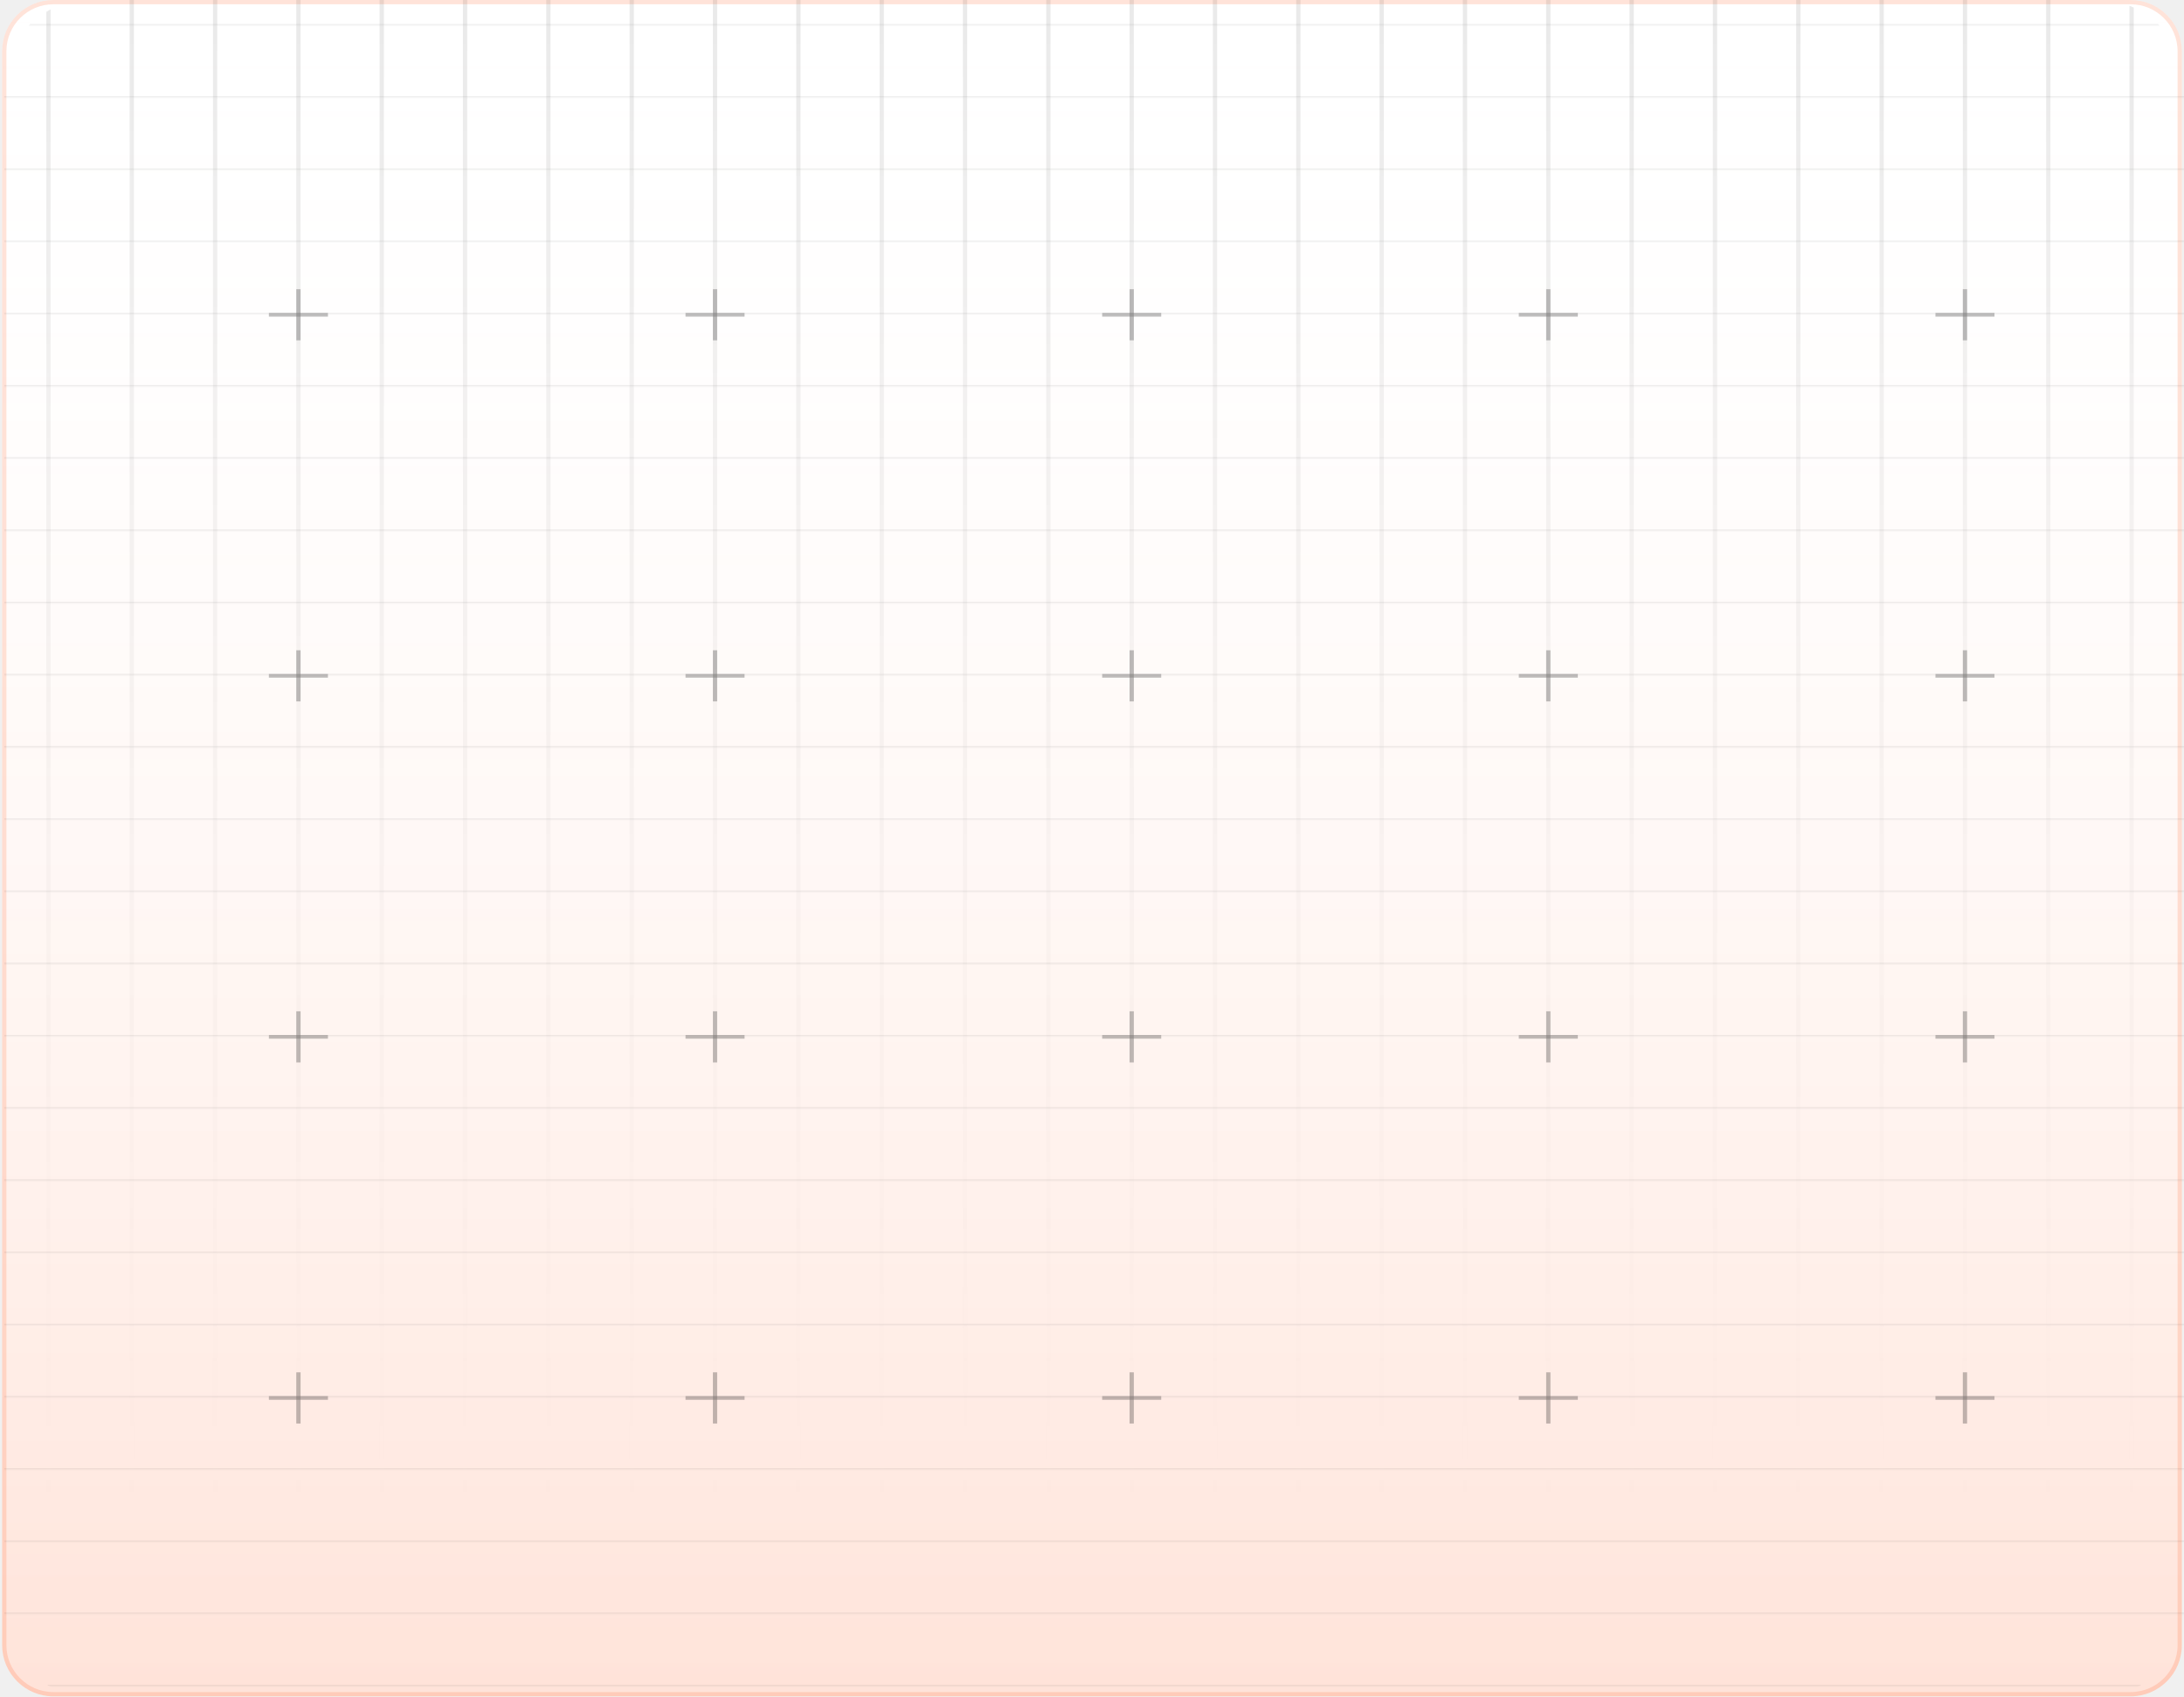
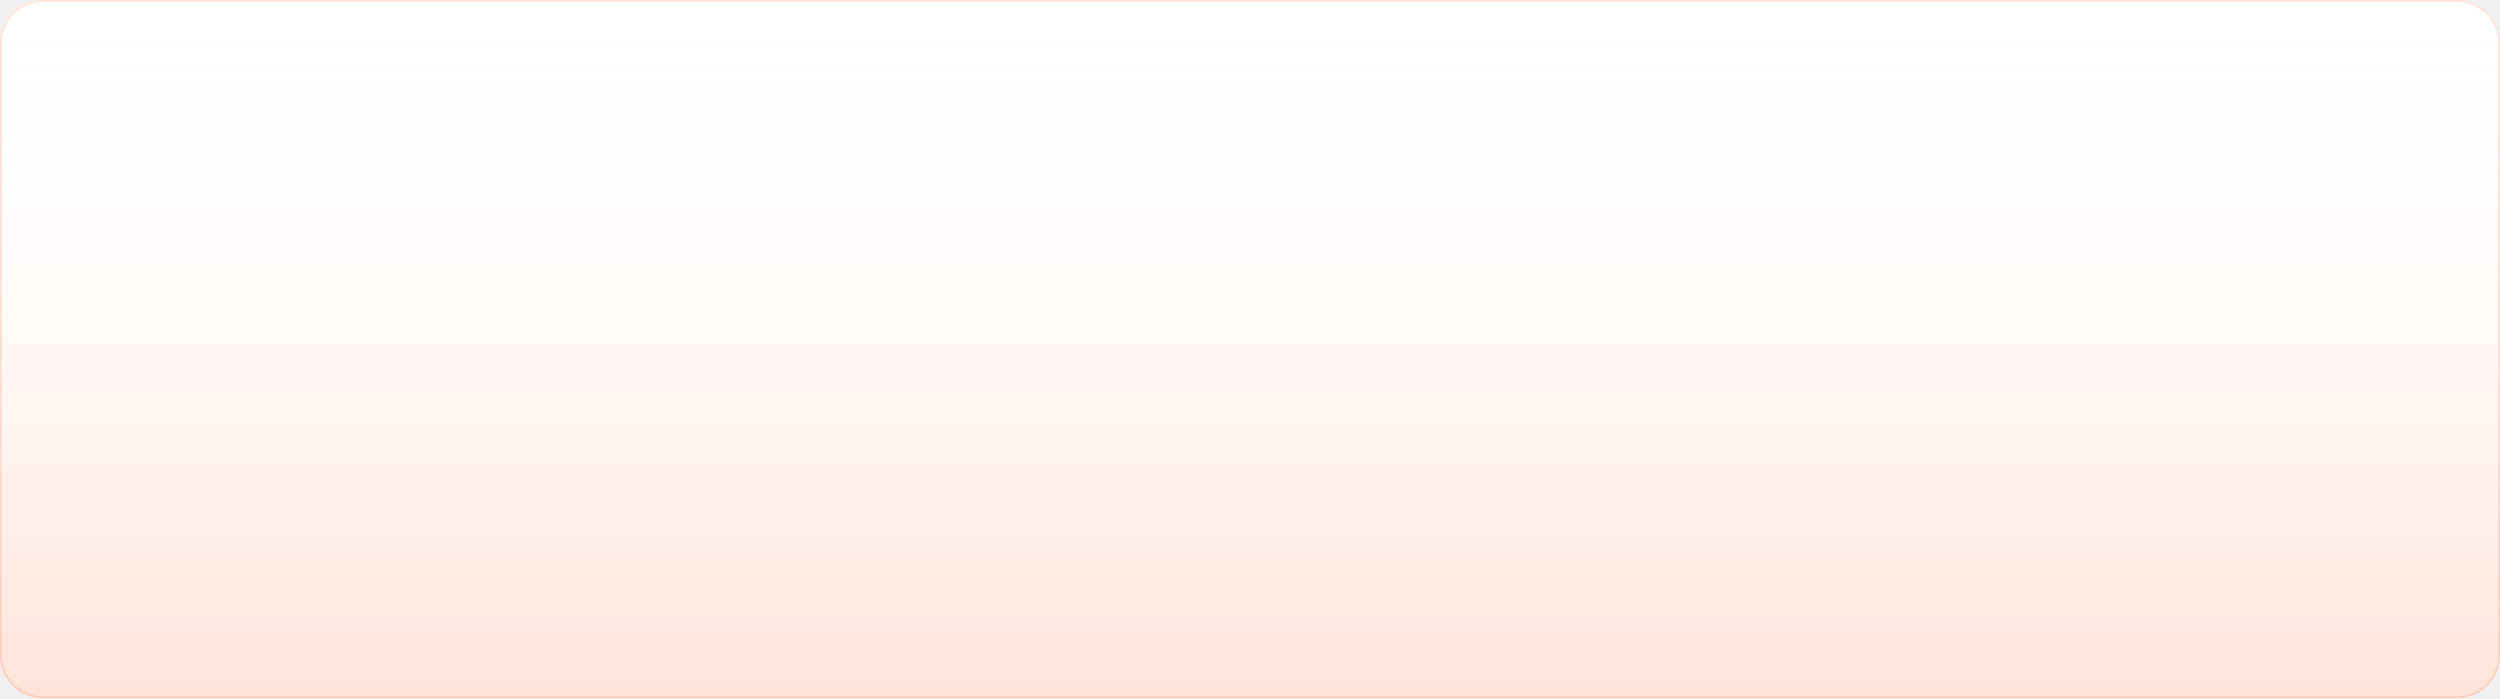
- <svg xmlns="http://www.w3.org/2000/svg" width="511" height="397" viewBox="0 0 511 397" fill="none">
-   <rect x="0.5" width="510" height="397" rx="12" fill="white" />
-   <rect x="0.5" width="510" height="397" rx="12" fill="url(#paint0_linear_3181_7695)" fill-opacity="0.15" />
-   <rect x="1" y="0.5" width="509" height="396" rx="11.5" stroke="#FF4400" stroke-opacity="0.15" />
-   <g opacity="0.5">
-     <g clip-path="url(#clip0_3181_7695)">
-       <path d="M11.839 -10.841H10.84V496.256H11.839V-10.841Z" fill="url(#paint1_linear_3181_7695)" fill-opacity="0.2" />
-       <path d="M31.333 -10.841H30.334V496.256H31.333V-10.841Z" fill="url(#paint2_linear_3181_7695)" fill-opacity="0.2" />
-       <path d="M50.829 -10.841H49.83V496.256H50.829V-10.841Z" fill="url(#paint3_linear_3181_7695)" fill-opacity="0.2" />
-       <path d="M70.323 -10.841H69.324V496.256H70.323V-10.841Z" fill="url(#paint4_linear_3181_7695)" fill-opacity="0.2" />
-       <path d="M89.819 -10.841H88.82V496.256H89.819V-10.841Z" fill="url(#paint5_linear_3181_7695)" fill-opacity="0.2" />
-       <path d="M109.315 -10.841H108.316V496.256H109.315V-10.841Z" fill="url(#paint6_linear_3181_7695)" fill-opacity="0.2" />
-       <path d="M128.81 -10.841H127.811V496.256H128.81V-10.841Z" fill="url(#paint7_linear_3181_7695)" fill-opacity="0.2" />
-       <path d="M148.306 -10.841H147.307V496.256H148.306V-10.841Z" fill="url(#paint8_linear_3181_7695)" fill-opacity="0.2" />
-       <path d="M167.8 -10.841H166.801V496.256H167.8V-10.841Z" fill="url(#paint9_linear_3181_7695)" fill-opacity="0.2" />
-       <path d="M187.307 -10.841H186.309V496.256H187.307V-10.841Z" fill="url(#paint10_linear_3181_7695)" fill-opacity="0.2" />
-       <path d="M206.802 -10.841H205.803V496.256H206.802V-10.841Z" fill="url(#paint11_linear_3181_7695)" fill-opacity="0.2" />
-       <path d="M226.298 -10.841H225.299V496.256H226.298V-10.841Z" fill="url(#paint12_linear_3181_7695)" fill-opacity="0.2" />
-       <path d="M245.792 -10.841H244.793V496.256H245.792V-10.841Z" fill="url(#paint13_linear_3181_7695)" fill-opacity="0.2" />
-       <path d="M265.288 -10.841H264.289V496.256H265.288V-10.841Z" fill="url(#paint14_linear_3181_7695)" fill-opacity="0.2" />
-       <path d="M284.782 -10.841H283.783V496.256H284.782V-10.841Z" fill="url(#paint15_linear_3181_7695)" fill-opacity="0.2" />
-       <path d="M304.278 -10.841H303.279V496.256H304.278V-10.841Z" fill="url(#paint16_linear_3181_7695)" fill-opacity="0.2" />
-       <path d="M323.774 -10.841H322.775V496.256H323.774V-10.841Z" fill="url(#paint17_linear_3181_7695)" fill-opacity="0.2" />
-       <path d="M343.269 -10.841H342.27V496.256H343.269V-10.841Z" fill="url(#paint18_linear_3181_7695)" fill-opacity="0.2" />
-       <path d="M362.765 -10.841H361.766V496.256H362.765V-10.841Z" fill="url(#paint19_linear_3181_7695)" fill-opacity="0.2" />
-       <path d="M382.27 -10.841H381.271V496.256H382.27V-10.841Z" fill="url(#paint20_linear_3181_7695)" fill-opacity="0.2" />
-       <path d="M401.766 -10.841H400.768V496.256H401.766V-10.841Z" fill="url(#paint21_linear_3181_7695)" fill-opacity="0.2" />
-       <path d="M421.261 -10.841H420.262V496.256H421.261V-10.841Z" fill="url(#paint22_linear_3181_7695)" fill-opacity="0.2" />
-       <path d="M440.757 -10.841H439.758V496.256H440.757V-10.841Z" fill="url(#paint23_linear_3181_7695)" fill-opacity="0.2" />
-       <path d="M460.251 -10.841H459.252V496.256H460.251V-10.841Z" fill="url(#paint24_linear_3181_7695)" fill-opacity="0.2" />
-       <path d="M479.747 -10.841H478.748V496.256H479.747V-10.841Z" fill="url(#paint25_linear_3181_7695)" fill-opacity="0.2" />
-       <path d="M499.241 -10.841H498.242V496.256H499.241V-10.841Z" fill="url(#paint26_linear_3181_7695)" fill-opacity="0.2" />
-       <path d="M849.801 5.635H-125.145V6.501H849.801V5.635Z" fill="url(#paint27_linear_3181_7695)" fill-opacity="0.2" />
-       <path d="M849.801 22.528H-125.145V23.394H849.801V22.528Z" fill="url(#paint28_linear_3181_7695)" fill-opacity="0.2" />
-       <path d="M849.801 39.432H-125.145V40.298H849.801V39.432Z" fill="url(#paint29_linear_3181_7695)" fill-opacity="0.2" />
-       <path d="M849.801 56.336H-125.145V57.201H849.801V56.336Z" fill="url(#paint30_linear_3181_7695)" fill-opacity="0.2" />
-       <path d="M849.801 73.229H-125.145V74.095H849.801V73.229Z" fill="url(#paint31_linear_3181_7695)" fill-opacity="0.2" />
-       <path d="M849.801 90.133H-125.145V90.998H849.801V90.133Z" fill="url(#paint32_linear_3181_7695)" fill-opacity="0.2" />
-       <path d="M849.801 107.026H-125.145V107.892H849.801V107.026Z" fill="url(#paint33_linear_3181_7695)" fill-opacity="0.2" />
-       <path d="M849.801 123.93H-125.145V124.795H849.801V123.93Z" fill="url(#paint34_linear_3181_7695)" fill-opacity="0.2" />
-       <path d="M849.801 140.833H-125.145V141.699H849.801V140.833Z" fill="url(#paint35_linear_3181_7695)" fill-opacity="0.2" />
-       <path d="M849.801 157.727H-125.145V158.593H849.801V157.727Z" fill="url(#paint36_linear_3181_7695)" fill-opacity="0.2" />
-       <path d="M849.801 174.63H-125.145V175.496H849.801V174.63Z" fill="url(#paint37_linear_3181_7695)" fill-opacity="0.2" />
-       <path d="M849.801 191.534H-125.145V192.4H849.801V191.534Z" fill="url(#paint38_linear_3181_7695)" fill-opacity="0.2" />
-       <path d="M849.801 208.428H-125.145V209.293H849.801V208.428Z" fill="url(#paint39_linear_3181_7695)" fill-opacity="0.2" />
-       <path d="M849.801 225.331H-125.145V226.197H849.801V225.331Z" fill="url(#paint40_linear_3181_7695)" fill-opacity="0.2" />
-       <path d="M849.801 242.225H-125.145V243.091H849.801V242.225Z" fill="url(#paint41_linear_3181_7695)" fill-opacity="0.2" />
-       <path d="M849.801 259.128H-125.145V259.994H849.801V259.128Z" fill="url(#paint42_linear_3181_7695)" fill-opacity="0.2" />
-       <path d="M849.801 276.032H-125.145V276.898H849.801V276.032Z" fill="url(#paint43_linear_3181_7695)" fill-opacity="0.2" />
-       <path d="M849.801 292.926H-125.145V293.791H849.801V292.926Z" fill="url(#paint44_linear_3181_7695)" fill-opacity="0.2" />
-       <path d="M849.801 309.829H-125.145V310.695H849.801V309.829Z" fill="url(#paint45_linear_3181_7695)" fill-opacity="0.2" />
-       <path d="M849.801 326.733H-125.145V327.598H849.801V326.733Z" fill="url(#paint46_linear_3181_7695)" fill-opacity="0.2" />
-       <path d="M849.801 343.626H-125.145V344.492H849.801V343.626Z" fill="url(#paint47_linear_3181_7695)" fill-opacity="0.2" />
-       <path d="M849.801 360.53H-125.145V361.395H849.801V360.53Z" fill="url(#paint48_linear_3181_7695)" fill-opacity="0.2" />
-       <path d="M849.801 377.423H-125.145V378.289H849.801V377.423Z" fill="url(#paint49_linear_3181_7695)" fill-opacity="0.2" />
-       <path d="M849.801 394.327H-125.145V395.193H849.801V394.327Z" fill="url(#paint50_linear_3181_7695)" fill-opacity="0.2" />
-       <path d="M466.658 73.229H452.846V74.095H466.658V73.229Z" fill="black" fill-opacity="0.5" />
-       <path d="M460.251 67.678H459.252V79.647H460.251V67.678Z" fill="black" fill-opacity="0.5" />
-       <path d="M466.658 157.727H452.846V158.593H466.658V157.727Z" fill="black" fill-opacity="0.5" />
-       <path d="M460.251 152.176H459.252V164.144H460.251V152.176Z" fill="black" fill-opacity="0.5" />
-       <path d="M466.658 242.225H452.846V243.09H466.658V242.225Z" fill="black" fill-opacity="0.5" />
-       <path d="M460.251 236.673H459.252V248.642H460.251V236.673Z" fill="black" fill-opacity="0.5" />
-       <path d="M466.658 326.732H452.846V327.598H466.658V326.732Z" fill="black" fill-opacity="0.5" />
-       <path d="M460.251 321.171H459.252V333.14H460.251V321.171Z" fill="black" fill-opacity="0.5" />
-       <path d="M369.171 73.229H355.359V74.095H369.171V73.229Z" fill="black" fill-opacity="0.5" />
-       <path d="M362.765 67.678H361.766V79.647H362.765V67.678Z" fill="black" fill-opacity="0.5" />
-       <path d="M369.171 157.727H355.359V158.593H369.171V157.727Z" fill="black" fill-opacity="0.5" />
-       <path d="M362.765 152.176H361.766V164.144H362.765V152.176Z" fill="black" fill-opacity="0.5" />
-       <path d="M369.171 242.225H355.359V243.09H369.171V242.225Z" fill="black" fill-opacity="0.5" />
-       <path d="M362.765 236.673H361.766V248.642H362.765V236.673Z" fill="black" fill-opacity="0.5" />
-       <path d="M369.171 326.732H355.359V327.598H369.171V326.732Z" fill="black" fill-opacity="0.5" />
-       <path d="M362.765 321.171H361.766V333.14H362.765V321.171Z" fill="black" fill-opacity="0.5" />
-       <path d="M271.695 73.229H257.883V74.095H271.695V73.229Z" fill="black" fill-opacity="0.5" />
-       <path d="M265.288 67.678H264.289V79.647H265.288V67.678Z" fill="black" fill-opacity="0.5" />
-       <path d="M271.695 157.727H257.883V158.593H271.695V157.727Z" fill="black" fill-opacity="0.5" />
-       <path d="M265.288 152.176H264.289V164.144H265.288V152.176Z" fill="black" fill-opacity="0.5" />
-       <path d="M271.695 242.225H257.883V243.09H271.695V242.225Z" fill="black" fill-opacity="0.5" />
-       <path d="M265.288 236.673H264.289V248.642H265.288V236.673Z" fill="black" fill-opacity="0.5" />
-       <path d="M271.695 326.732H257.883V327.598H271.695V326.732Z" fill="black" fill-opacity="0.5" />
-       <path d="M265.288 321.171H264.289V333.14H265.288V321.171Z" fill="black" fill-opacity="0.5" />
-       <path d="M174.207 73.229H160.395V74.095H174.207V73.229Z" fill="black" fill-opacity="0.5" />
-       <path d="M167.8 67.678H166.801V79.647H167.8V67.678Z" fill="black" fill-opacity="0.5" />
-       <path d="M174.207 157.727H160.395V158.593H174.207V157.727Z" fill="black" fill-opacity="0.5" />
-       <path d="M167.8 152.176H166.801V164.144H167.8V152.176Z" fill="black" fill-opacity="0.5" />
-       <path d="M174.207 242.225H160.395V243.09H174.207V242.225Z" fill="black" fill-opacity="0.5" />
-       <path d="M167.8 236.673H166.801V248.642H167.8V236.673Z" fill="black" fill-opacity="0.5" />
-       <path d="M174.207 326.732H160.395V327.598H174.207V326.732Z" fill="black" fill-opacity="0.5" />
-       <path d="M167.8 321.171H166.801V333.14H167.8V321.171Z" fill="black" fill-opacity="0.5" />
-       <path d="M76.73 73.229H62.918V74.095H76.73V73.229Z" fill="black" fill-opacity="0.5" />
-       <path d="M70.323 67.678H69.325V79.647H70.323V67.678Z" fill="black" fill-opacity="0.5" />
-       <path d="M76.73 157.727H62.918V158.593H76.73V157.727Z" fill="black" fill-opacity="0.5" />
-       <path d="M70.323 152.176H69.325V164.144H70.323V152.176Z" fill="black" fill-opacity="0.5" />
-       <path d="M76.73 242.225H62.918V243.09H76.73V242.225Z" fill="black" fill-opacity="0.5" />
-       <path d="M70.323 236.673H69.325V248.642H70.323V236.673Z" fill="black" fill-opacity="0.5" />
-       <path d="M76.73 326.732H62.918V327.598H76.73V326.732Z" fill="black" fill-opacity="0.5" />
-       <path d="M70.323 321.171H69.325V333.14H70.323V321.171Z" fill="black" fill-opacity="0.5" />
-     </g>
-   </g>
+ <svg xmlns="http://www.w3.org/2000/svg" width="1400" height="391" viewBox="0 0 1400 391" fill="none">
+   <rect width="1400" height="391" rx="24" fill="white" />
+   <rect width="1400" height="391" rx="24" fill="url(#paint0_linear_30_7286)" fill-opacity="0.15" />
+   <rect x="0.5" y="0.5" width="1399" height="390" rx="23.5" stroke="#FF4400" stroke-opacity="0.15" />
  <defs>
-     <linearGradient id="paint0_linear_3181_7695" x1="255.5" y1="0" x2="255.5" y2="397" gradientUnits="userSpaceOnUse">
+     <linearGradient id="paint0_linear_30_7286" x1="700" y1="0" x2="700" y2="391" gradientUnits="userSpaceOnUse">
      <stop stop-color="white" stop-opacity="0" />
      <stop offset="1" stop-color="#FF4400" />
    </linearGradient>
-     <linearGradient id="paint1_linear_3181_7695" x1="11.339" y1="-39.83" x2="11.339" y2="353.033" gradientUnits="userSpaceOnUse">
-       <stop />
-       <stop offset="1" stop-color="#999999" stop-opacity="0" />
-     </linearGradient>
-     <linearGradient id="paint2_linear_3181_7695" x1="30.833" y1="-39.83" x2="30.833" y2="353.033" gradientUnits="userSpaceOnUse">
-       <stop />
-       <stop offset="1" stop-color="#999999" stop-opacity="0" />
-     </linearGradient>
-     <linearGradient id="paint3_linear_3181_7695" x1="50.329" y1="-39.83" x2="50.329" y2="353.033" gradientUnits="userSpaceOnUse">
-       <stop />
-       <stop offset="1" stop-color="#999999" stop-opacity="0" />
-     </linearGradient>
-     <linearGradient id="paint4_linear_3181_7695" x1="69.824" y1="-39.83" x2="69.824" y2="353.033" gradientUnits="userSpaceOnUse">
-       <stop />
-       <stop offset="1" stop-color="#999999" stop-opacity="0" />
-     </linearGradient>
-     <linearGradient id="paint5_linear_3181_7695" x1="89.32" y1="-39.83" x2="89.32" y2="353.033" gradientUnits="userSpaceOnUse">
-       <stop />
-       <stop offset="1" stop-color="#999999" stop-opacity="0" />
-     </linearGradient>
-     <linearGradient id="paint6_linear_3181_7695" x1="108.816" y1="-39.83" x2="108.816" y2="353.033" gradientUnits="userSpaceOnUse">
-       <stop />
-       <stop offset="1" stop-color="#999999" stop-opacity="0" />
-     </linearGradient>
-     <linearGradient id="paint7_linear_3181_7695" x1="128.31" y1="-39.83" x2="128.31" y2="353.033" gradientUnits="userSpaceOnUse">
-       <stop />
-       <stop offset="1" stop-color="#999999" stop-opacity="0" />
-     </linearGradient>
-     <linearGradient id="paint8_linear_3181_7695" x1="147.806" y1="-39.83" x2="147.806" y2="353.033" gradientUnits="userSpaceOnUse">
-       <stop />
-       <stop offset="1" stop-color="#999999" stop-opacity="0" />
-     </linearGradient>
-     <linearGradient id="paint9_linear_3181_7695" x1="167.3" y1="-39.83" x2="167.3" y2="353.033" gradientUnits="userSpaceOnUse">
-       <stop />
-       <stop offset="1" stop-color="#999999" stop-opacity="0" />
-     </linearGradient>
-     <linearGradient id="paint10_linear_3181_7695" x1="186.808" y1="-39.83" x2="186.808" y2="353.033" gradientUnits="userSpaceOnUse">
-       <stop />
-       <stop offset="1" stop-color="#999999" stop-opacity="0" />
-     </linearGradient>
-     <linearGradient id="paint11_linear_3181_7695" x1="206.302" y1="-39.83" x2="206.302" y2="353.033" gradientUnits="userSpaceOnUse">
-       <stop />
-       <stop offset="1" stop-color="#999999" stop-opacity="0" />
-     </linearGradient>
-     <linearGradient id="paint12_linear_3181_7695" x1="225.798" y1="-39.83" x2="225.798" y2="353.033" gradientUnits="userSpaceOnUse">
-       <stop />
-       <stop offset="1" stop-color="#999999" stop-opacity="0" />
-     </linearGradient>
-     <linearGradient id="paint13_linear_3181_7695" x1="245.292" y1="-39.83" x2="245.292" y2="353.033" gradientUnits="userSpaceOnUse">
-       <stop />
-       <stop offset="1" stop-color="#999999" stop-opacity="0" />
-     </linearGradient>
-     <linearGradient id="paint14_linear_3181_7695" x1="264.788" y1="-39.83" x2="264.788" y2="353.033" gradientUnits="userSpaceOnUse">
-       <stop />
-       <stop offset="1" stop-color="#999999" stop-opacity="0" />
-     </linearGradient>
-     <linearGradient id="paint15_linear_3181_7695" x1="284.283" y1="-39.83" x2="284.283" y2="353.033" gradientUnits="userSpaceOnUse">
-       <stop />
-       <stop offset="1" stop-color="#999999" stop-opacity="0" />
-     </linearGradient>
-     <linearGradient id="paint16_linear_3181_7695" x1="303.779" y1="-39.83" x2="303.779" y2="353.033" gradientUnits="userSpaceOnUse">
-       <stop />
-       <stop offset="1" stop-color="#999999" stop-opacity="0" />
-     </linearGradient>
-     <linearGradient id="paint17_linear_3181_7695" x1="323.275" y1="-39.83" x2="323.275" y2="353.033" gradientUnits="userSpaceOnUse">
-       <stop />
-       <stop offset="1" stop-color="#999999" stop-opacity="0" />
-     </linearGradient>
-     <linearGradient id="paint18_linear_3181_7695" x1="342.769" y1="-39.83" x2="342.769" y2="353.033" gradientUnits="userSpaceOnUse">
-       <stop />
-       <stop offset="1" stop-color="#999999" stop-opacity="0" />
-     </linearGradient>
-     <linearGradient id="paint19_linear_3181_7695" x1="362.265" y1="-39.83" x2="362.265" y2="353.033" gradientUnits="userSpaceOnUse">
-       <stop />
-       <stop offset="1" stop-color="#999999" stop-opacity="0" />
-     </linearGradient>
-     <linearGradient id="paint20_linear_3181_7695" x1="381.771" y1="-39.83" x2="381.771" y2="353.033" gradientUnits="userSpaceOnUse">
-       <stop />
-       <stop offset="1" stop-color="#999999" stop-opacity="0" />
-     </linearGradient>
-     <linearGradient id="paint21_linear_3181_7695" x1="401.267" y1="-39.83" x2="401.267" y2="353.033" gradientUnits="userSpaceOnUse">
-       <stop />
-       <stop offset="1" stop-color="#999999" stop-opacity="0" />
-     </linearGradient>
-     <linearGradient id="paint22_linear_3181_7695" x1="420.761" y1="-39.83" x2="420.761" y2="353.033" gradientUnits="userSpaceOnUse">
-       <stop />
-       <stop offset="1" stop-color="#999999" stop-opacity="0" />
-     </linearGradient>
-     <linearGradient id="paint23_linear_3181_7695" x1="440.257" y1="-39.83" x2="440.257" y2="353.033" gradientUnits="userSpaceOnUse">
-       <stop />
-       <stop offset="1" stop-color="#999999" stop-opacity="0" />
-     </linearGradient>
-     <linearGradient id="paint24_linear_3181_7695" x1="459.751" y1="-39.83" x2="459.751" y2="353.033" gradientUnits="userSpaceOnUse">
-       <stop />
-       <stop offset="1" stop-color="#999999" stop-opacity="0" />
-     </linearGradient>
-     <linearGradient id="paint25_linear_3181_7695" x1="479.247" y1="-39.83" x2="479.247" y2="353.033" gradientUnits="userSpaceOnUse">
-       <stop />
-       <stop offset="1" stop-color="#999999" stop-opacity="0" />
-     </linearGradient>
-     <linearGradient id="paint26_linear_3181_7695" x1="498.742" y1="-39.83" x2="498.742" y2="353.033" gradientUnits="userSpaceOnUse">
-       <stop />
-       <stop offset="1" stop-color="#999999" stop-opacity="0" />
-     </linearGradient>
-     <linearGradient id="paint27_linear_3181_7695" x1="362.328" y1="5.586" x2="362.328" y2="6.256" gradientUnits="userSpaceOnUse">
-       <stop />
-       <stop offset="1" stop-color="#999999" stop-opacity="0" />
-     </linearGradient>
-     <linearGradient id="paint28_linear_3181_7695" x1="362.328" y1="22.479" x2="362.328" y2="23.149" gradientUnits="userSpaceOnUse">
-       <stop />
-       <stop offset="1" stop-color="#999999" stop-opacity="0" />
-     </linearGradient>
-     <linearGradient id="paint29_linear_3181_7695" x1="362.328" y1="39.383" x2="362.328" y2="40.053" gradientUnits="userSpaceOnUse">
-       <stop />
-       <stop offset="1" stop-color="#999999" stop-opacity="0" />
-     </linearGradient>
-     <linearGradient id="paint30_linear_3181_7695" x1="362.328" y1="56.286" x2="362.328" y2="56.957" gradientUnits="userSpaceOnUse">
-       <stop />
-       <stop offset="1" stop-color="#999999" stop-opacity="0" />
-     </linearGradient>
-     <linearGradient id="paint31_linear_3181_7695" x1="362.328" y1="73.18" x2="362.328" y2="73.85" gradientUnits="userSpaceOnUse">
-       <stop />
-       <stop offset="1" stop-color="#999999" stop-opacity="0" />
-     </linearGradient>
-     <linearGradient id="paint32_linear_3181_7695" x1="362.328" y1="90.083" x2="362.328" y2="90.754" gradientUnits="userSpaceOnUse">
-       <stop />
-       <stop offset="1" stop-color="#999999" stop-opacity="0" />
-     </linearGradient>
-     <linearGradient id="paint33_linear_3181_7695" x1="362.328" y1="106.977" x2="362.328" y2="107.647" gradientUnits="userSpaceOnUse">
-       <stop />
-       <stop offset="1" stop-color="#999999" stop-opacity="0" />
-     </linearGradient>
-     <linearGradient id="paint34_linear_3181_7695" x1="362.328" y1="123.88" x2="362.328" y2="124.551" gradientUnits="userSpaceOnUse">
-       <stop />
-       <stop offset="1" stop-color="#999999" stop-opacity="0" />
-     </linearGradient>
-     <linearGradient id="paint35_linear_3181_7695" x1="362.328" y1="140.784" x2="362.328" y2="141.455" gradientUnits="userSpaceOnUse">
-       <stop />
-       <stop offset="1" stop-color="#999999" stop-opacity="0" />
-     </linearGradient>
-     <linearGradient id="paint36_linear_3181_7695" x1="362.328" y1="157.678" x2="362.328" y2="158.348" gradientUnits="userSpaceOnUse">
-       <stop />
-       <stop offset="1" stop-color="#999999" stop-opacity="0" />
-     </linearGradient>
-     <linearGradient id="paint37_linear_3181_7695" x1="362.328" y1="174.581" x2="362.328" y2="175.252" gradientUnits="userSpaceOnUse">
-       <stop />
-       <stop offset="1" stop-color="#999999" stop-opacity="0" />
-     </linearGradient>
-     <linearGradient id="paint38_linear_3181_7695" x1="362.328" y1="191.485" x2="362.328" y2="192.155" gradientUnits="userSpaceOnUse">
-       <stop />
-       <stop offset="1" stop-color="#999999" stop-opacity="0" />
-     </linearGradient>
-     <linearGradient id="paint39_linear_3181_7695" x1="362.328" y1="208.378" x2="362.328" y2="209.049" gradientUnits="userSpaceOnUse">
-       <stop />
-       <stop offset="1" stop-color="#999999" stop-opacity="0" />
-     </linearGradient>
-     <linearGradient id="paint40_linear_3181_7695" x1="362.328" y1="225.282" x2="362.328" y2="225.952" gradientUnits="userSpaceOnUse">
-       <stop />
-       <stop offset="1" stop-color="#999999" stop-opacity="0" />
-     </linearGradient>
-     <linearGradient id="paint41_linear_3181_7695" x1="362.328" y1="242.176" x2="362.328" y2="242.846" gradientUnits="userSpaceOnUse">
-       <stop />
-       <stop offset="1" stop-color="#999999" stop-opacity="0" />
-     </linearGradient>
-     <linearGradient id="paint42_linear_3181_7695" x1="362.328" y1="259.079" x2="362.328" y2="259.749" gradientUnits="userSpaceOnUse">
-       <stop />
-       <stop offset="1" stop-color="#999999" stop-opacity="0" />
-     </linearGradient>
-     <linearGradient id="paint43_linear_3181_7695" x1="362.328" y1="275.983" x2="362.328" y2="276.653" gradientUnits="userSpaceOnUse">
-       <stop />
-       <stop offset="1" stop-color="#999999" stop-opacity="0" />
-     </linearGradient>
-     <linearGradient id="paint44_linear_3181_7695" x1="362.328" y1="292.876" x2="362.328" y2="293.547" gradientUnits="userSpaceOnUse">
-       <stop />
-       <stop offset="1" stop-color="#999999" stop-opacity="0" />
-     </linearGradient>
-     <linearGradient id="paint45_linear_3181_7695" x1="362.328" y1="309.78" x2="362.328" y2="310.45" gradientUnits="userSpaceOnUse">
-       <stop />
-       <stop offset="1" stop-color="#999999" stop-opacity="0" />
-     </linearGradient>
-     <linearGradient id="paint46_linear_3181_7695" x1="362.328" y1="326.683" x2="362.328" y2="327.354" gradientUnits="userSpaceOnUse">
-       <stop />
-       <stop offset="1" stop-color="#999999" stop-opacity="0" />
-     </linearGradient>
-     <linearGradient id="paint47_linear_3181_7695" x1="362.328" y1="343.577" x2="362.328" y2="344.247" gradientUnits="userSpaceOnUse">
-       <stop />
-       <stop offset="1" stop-color="#999999" stop-opacity="0" />
-     </linearGradient>
-     <linearGradient id="paint48_linear_3181_7695" x1="362.328" y1="360.48" x2="362.328" y2="361.151" gradientUnits="userSpaceOnUse">
-       <stop />
-       <stop offset="1" stop-color="#999999" stop-opacity="0" />
-     </linearGradient>
-     <linearGradient id="paint49_linear_3181_7695" x1="362.328" y1="377.374" x2="362.328" y2="378.045" gradientUnits="userSpaceOnUse">
-       <stop />
-       <stop offset="1" stop-color="#999999" stop-opacity="0" />
-     </linearGradient>
-     <linearGradient id="paint50_linear_3181_7695" x1="362.328" y1="394.278" x2="362.328" y2="394.948" gradientUnits="userSpaceOnUse">
-       <stop />
-       <stop offset="1" stop-color="#999999" stop-opacity="0" />
-     </linearGradient>
-     <clipPath id="clip0_3181_7695">
-       <rect x="1" width="510" height="397" rx="20" fill="white" />
-     </clipPath>
  </defs>
</svg>
